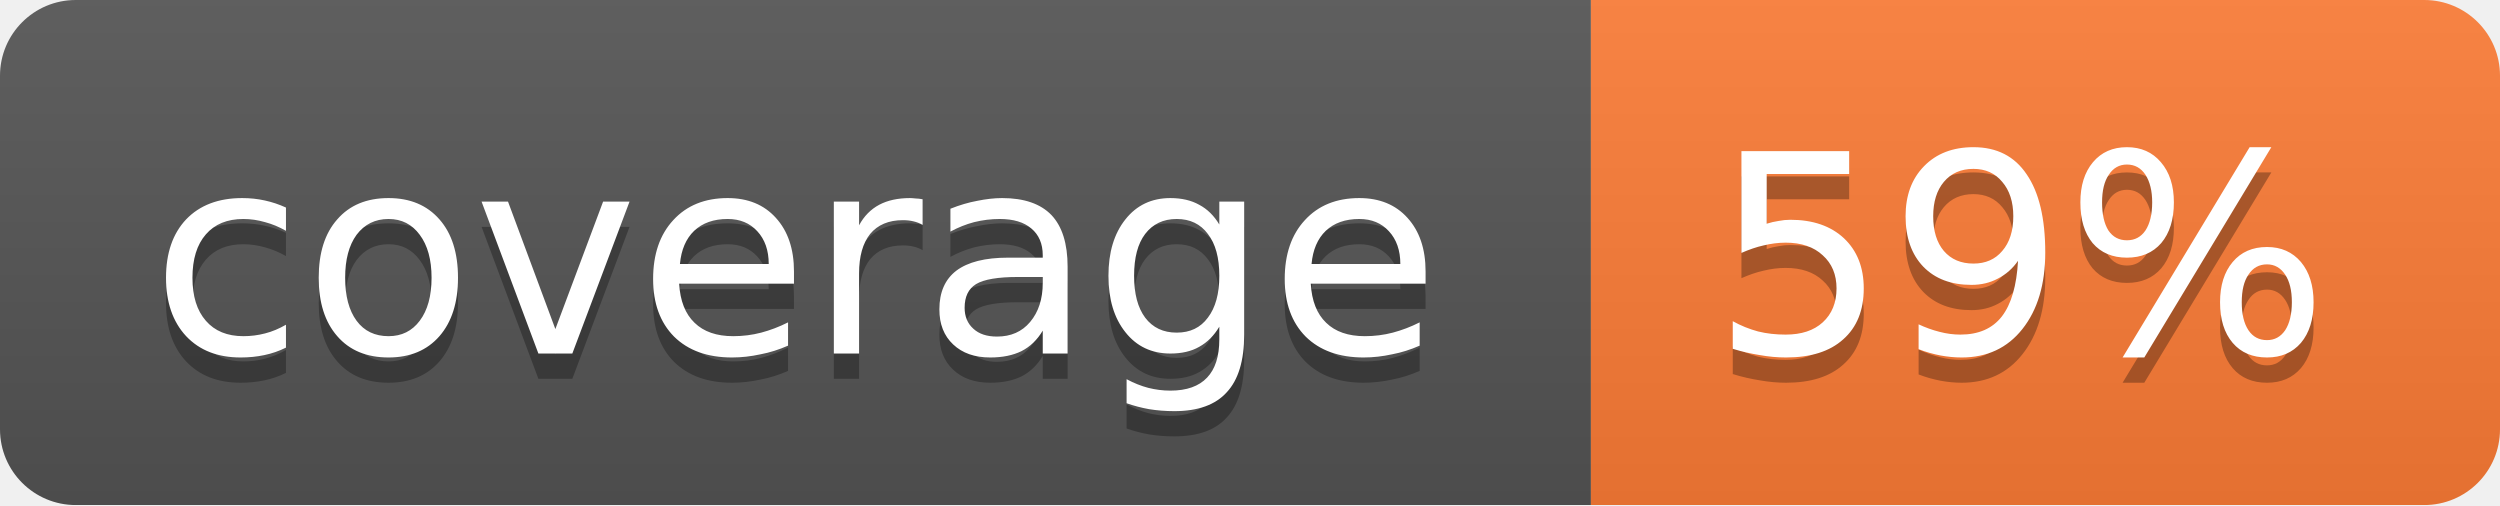
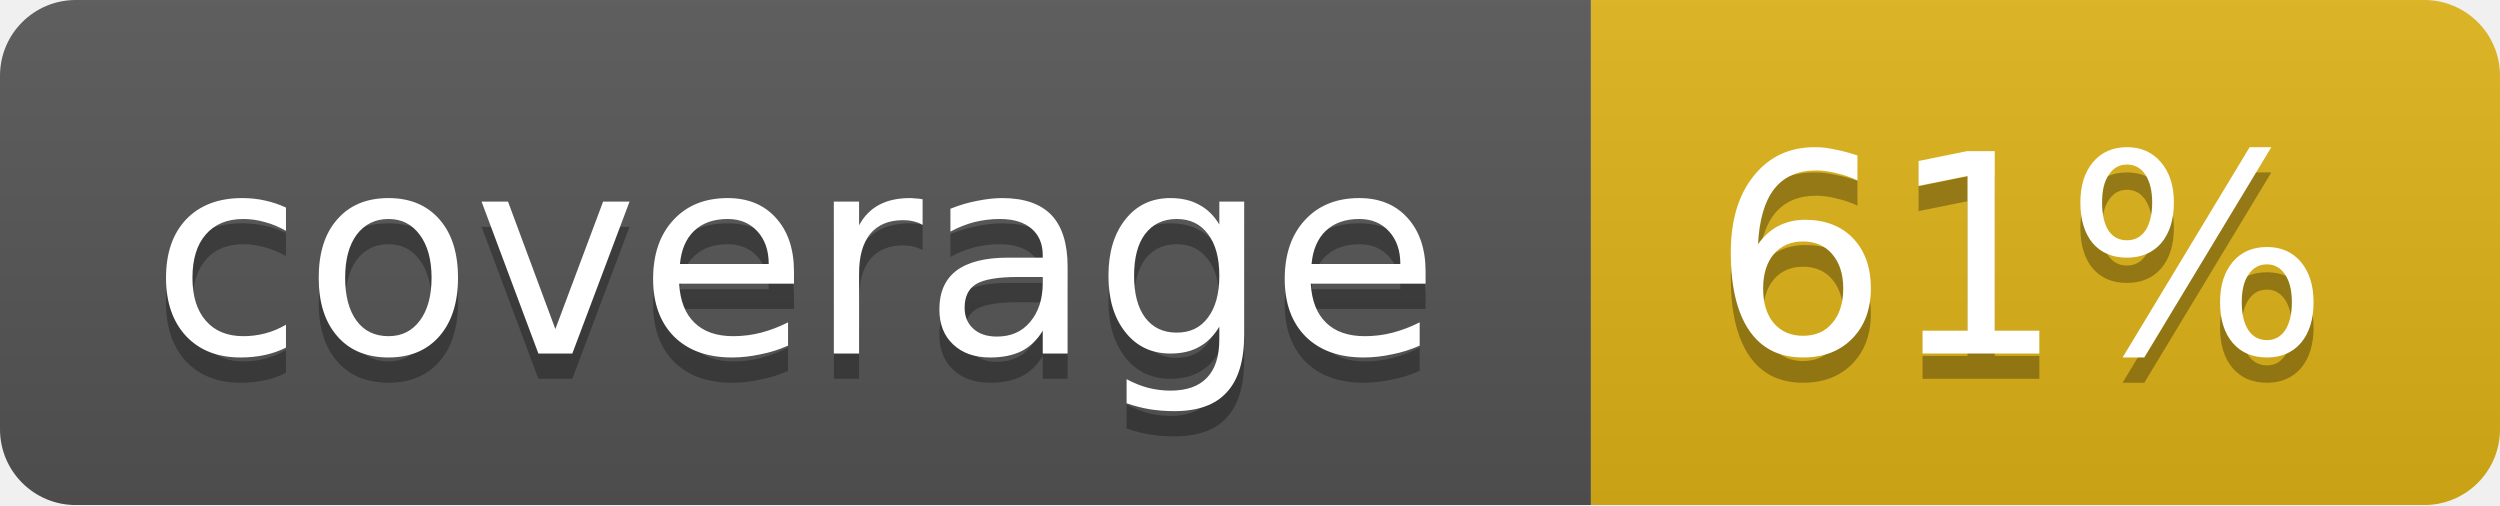
<svg xmlns="http://www.w3.org/2000/svg" width="99" height="20">
  <linearGradient id="b" x2="0" y2="100%">
    <stop offset="0" stop-color="#bbb" stop-opacity=".1" />
    <stop offset="1" stop-opacity=".1" />
  </linearGradient>
  <mask id="a">
    <rect width="99" height="20" rx="3" fill="#fff" />
  </mask>
  <g mask="url(#a)">
    <path fill="#555" d="M0 0h63v20H0z" />
-     <path fill="#fe7d37" d="M63 0h36v20H63z" />
+     <path fill="#dfb317" d="M63 0h36v20H63z" />
    <path fill="url(#b)" d="M0 0h99v20H0z" />
  </g>
  <g fill="#fff" text-anchor="middle" font-family="DejaVu Sans,Verdana,Geneva,sans-serif" font-size="11">
    <text x="31.5" y="15" fill="#010101" fill-opacity=".3">coverage</text>
    <text x="31.5" y="14">coverage</text>
-     <text x="80" y="15" fill="#010101" fill-opacity=".3">59%</text>
-     <text x="80" y="14">59%</text>
+     <text x="80" y="15" fill="#010101" fill-opacity=".3">61%</text>
+     <text x="80" y="14">61%</text>
  </g>
</svg>
